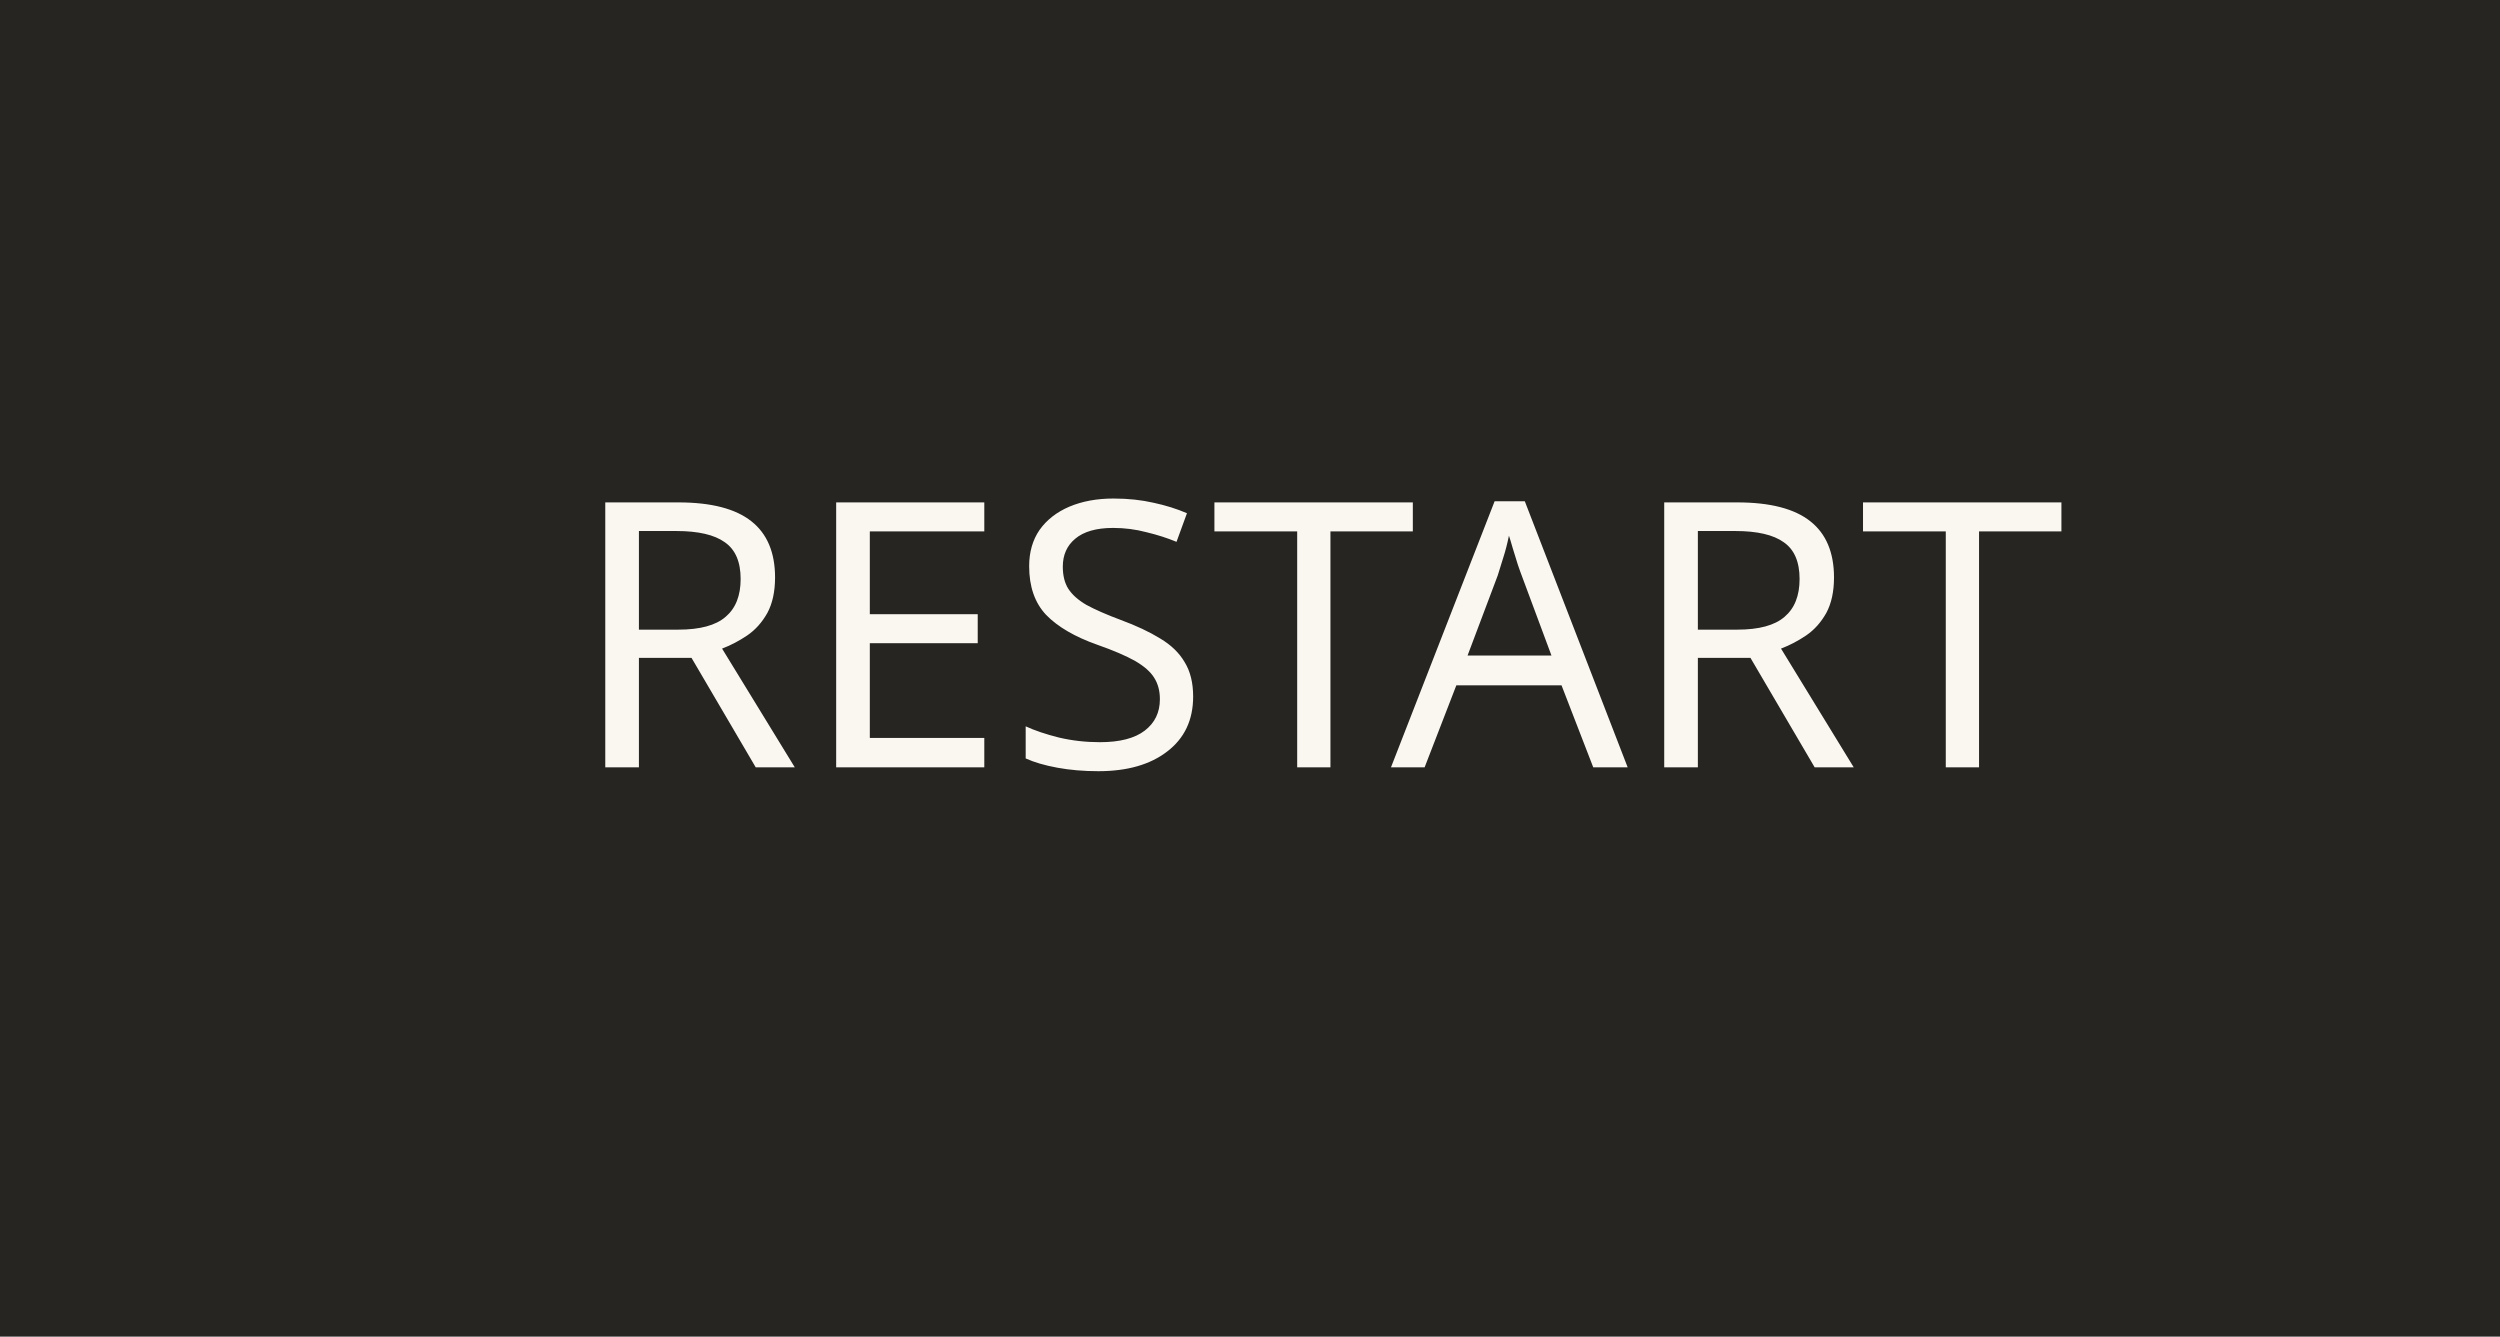
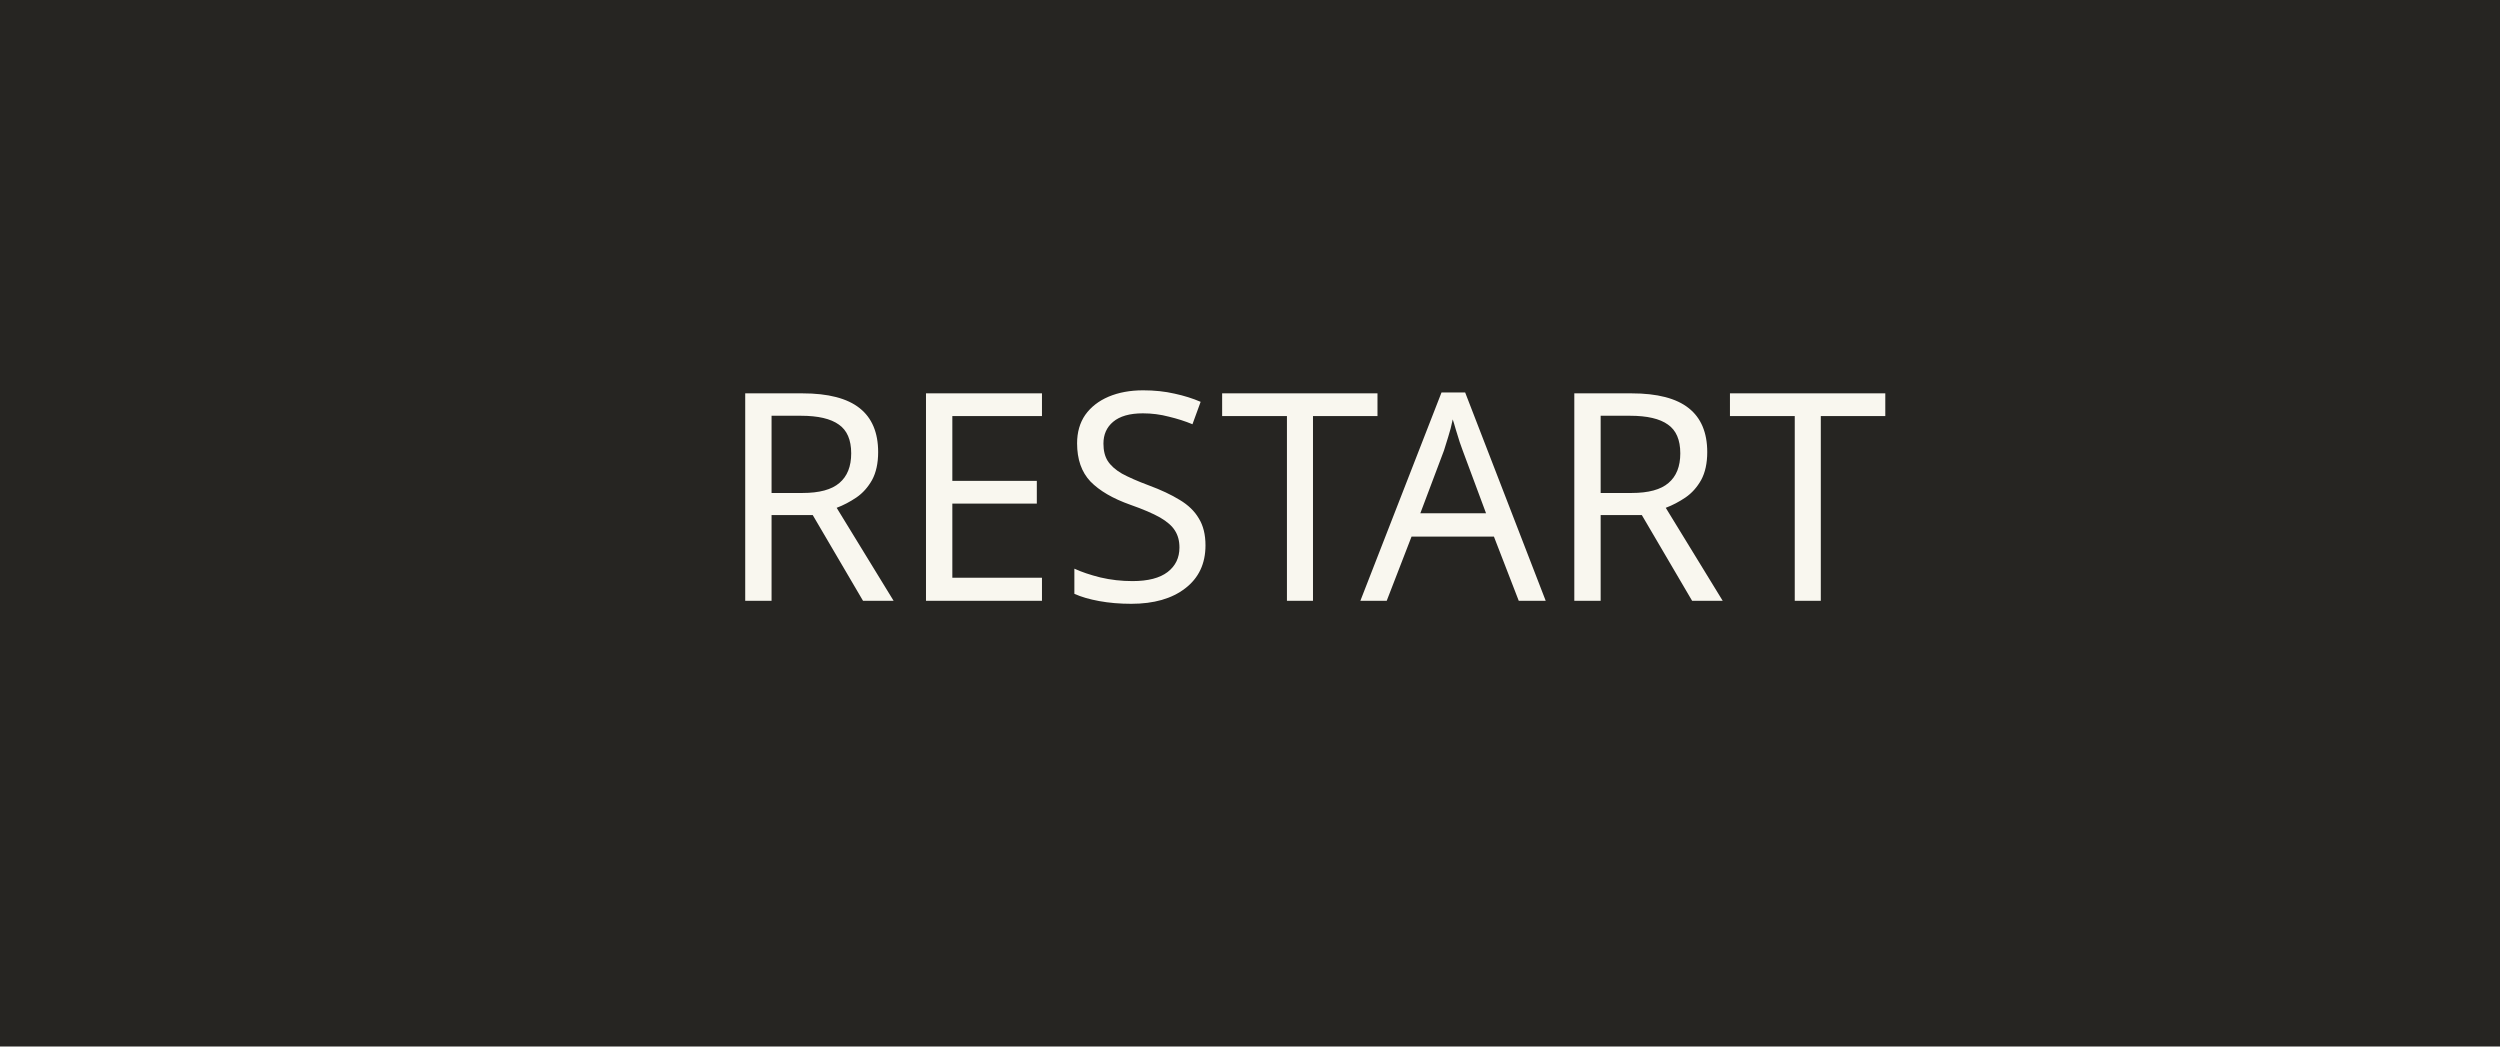
- <svg xmlns="http://www.w3.org/2000/svg" width="101" height="54" viewBox="0 0 101 54">
+ <svg xmlns="http://www.w3.org/2000/svg" width="129" height="54" viewBox="0 0 129 54">
  <g id="Group_11" data-name="Group 11" transform="translate(-1532 -652)">
-     <rect id="Rectangle_20" data-name="Rectangle 20" width="101" height="54" transform="translate(1532 652)" fill="#262522" />
-     <text id="RESTART" transform="translate(1555 683)" fill="#f9f7ef" font-size="15" font-family="AccessMN-Medium, Access MN" font-weight="500">
+     <rect id="Rectangle_20" data-name="Rectangle 20" width="129" height="54" transform="translate(1532 652)" fill="#262522" />
+     <text id="RESTART" transform="translate(1569 683)" fill="#f9f7ef" font-size="15" font-family="AccessMN-Medium, Access MN" font-weight="500">
      <tspan x="0" y="0">RESTART</tspan>
    </text>
  </g>
</svg>
